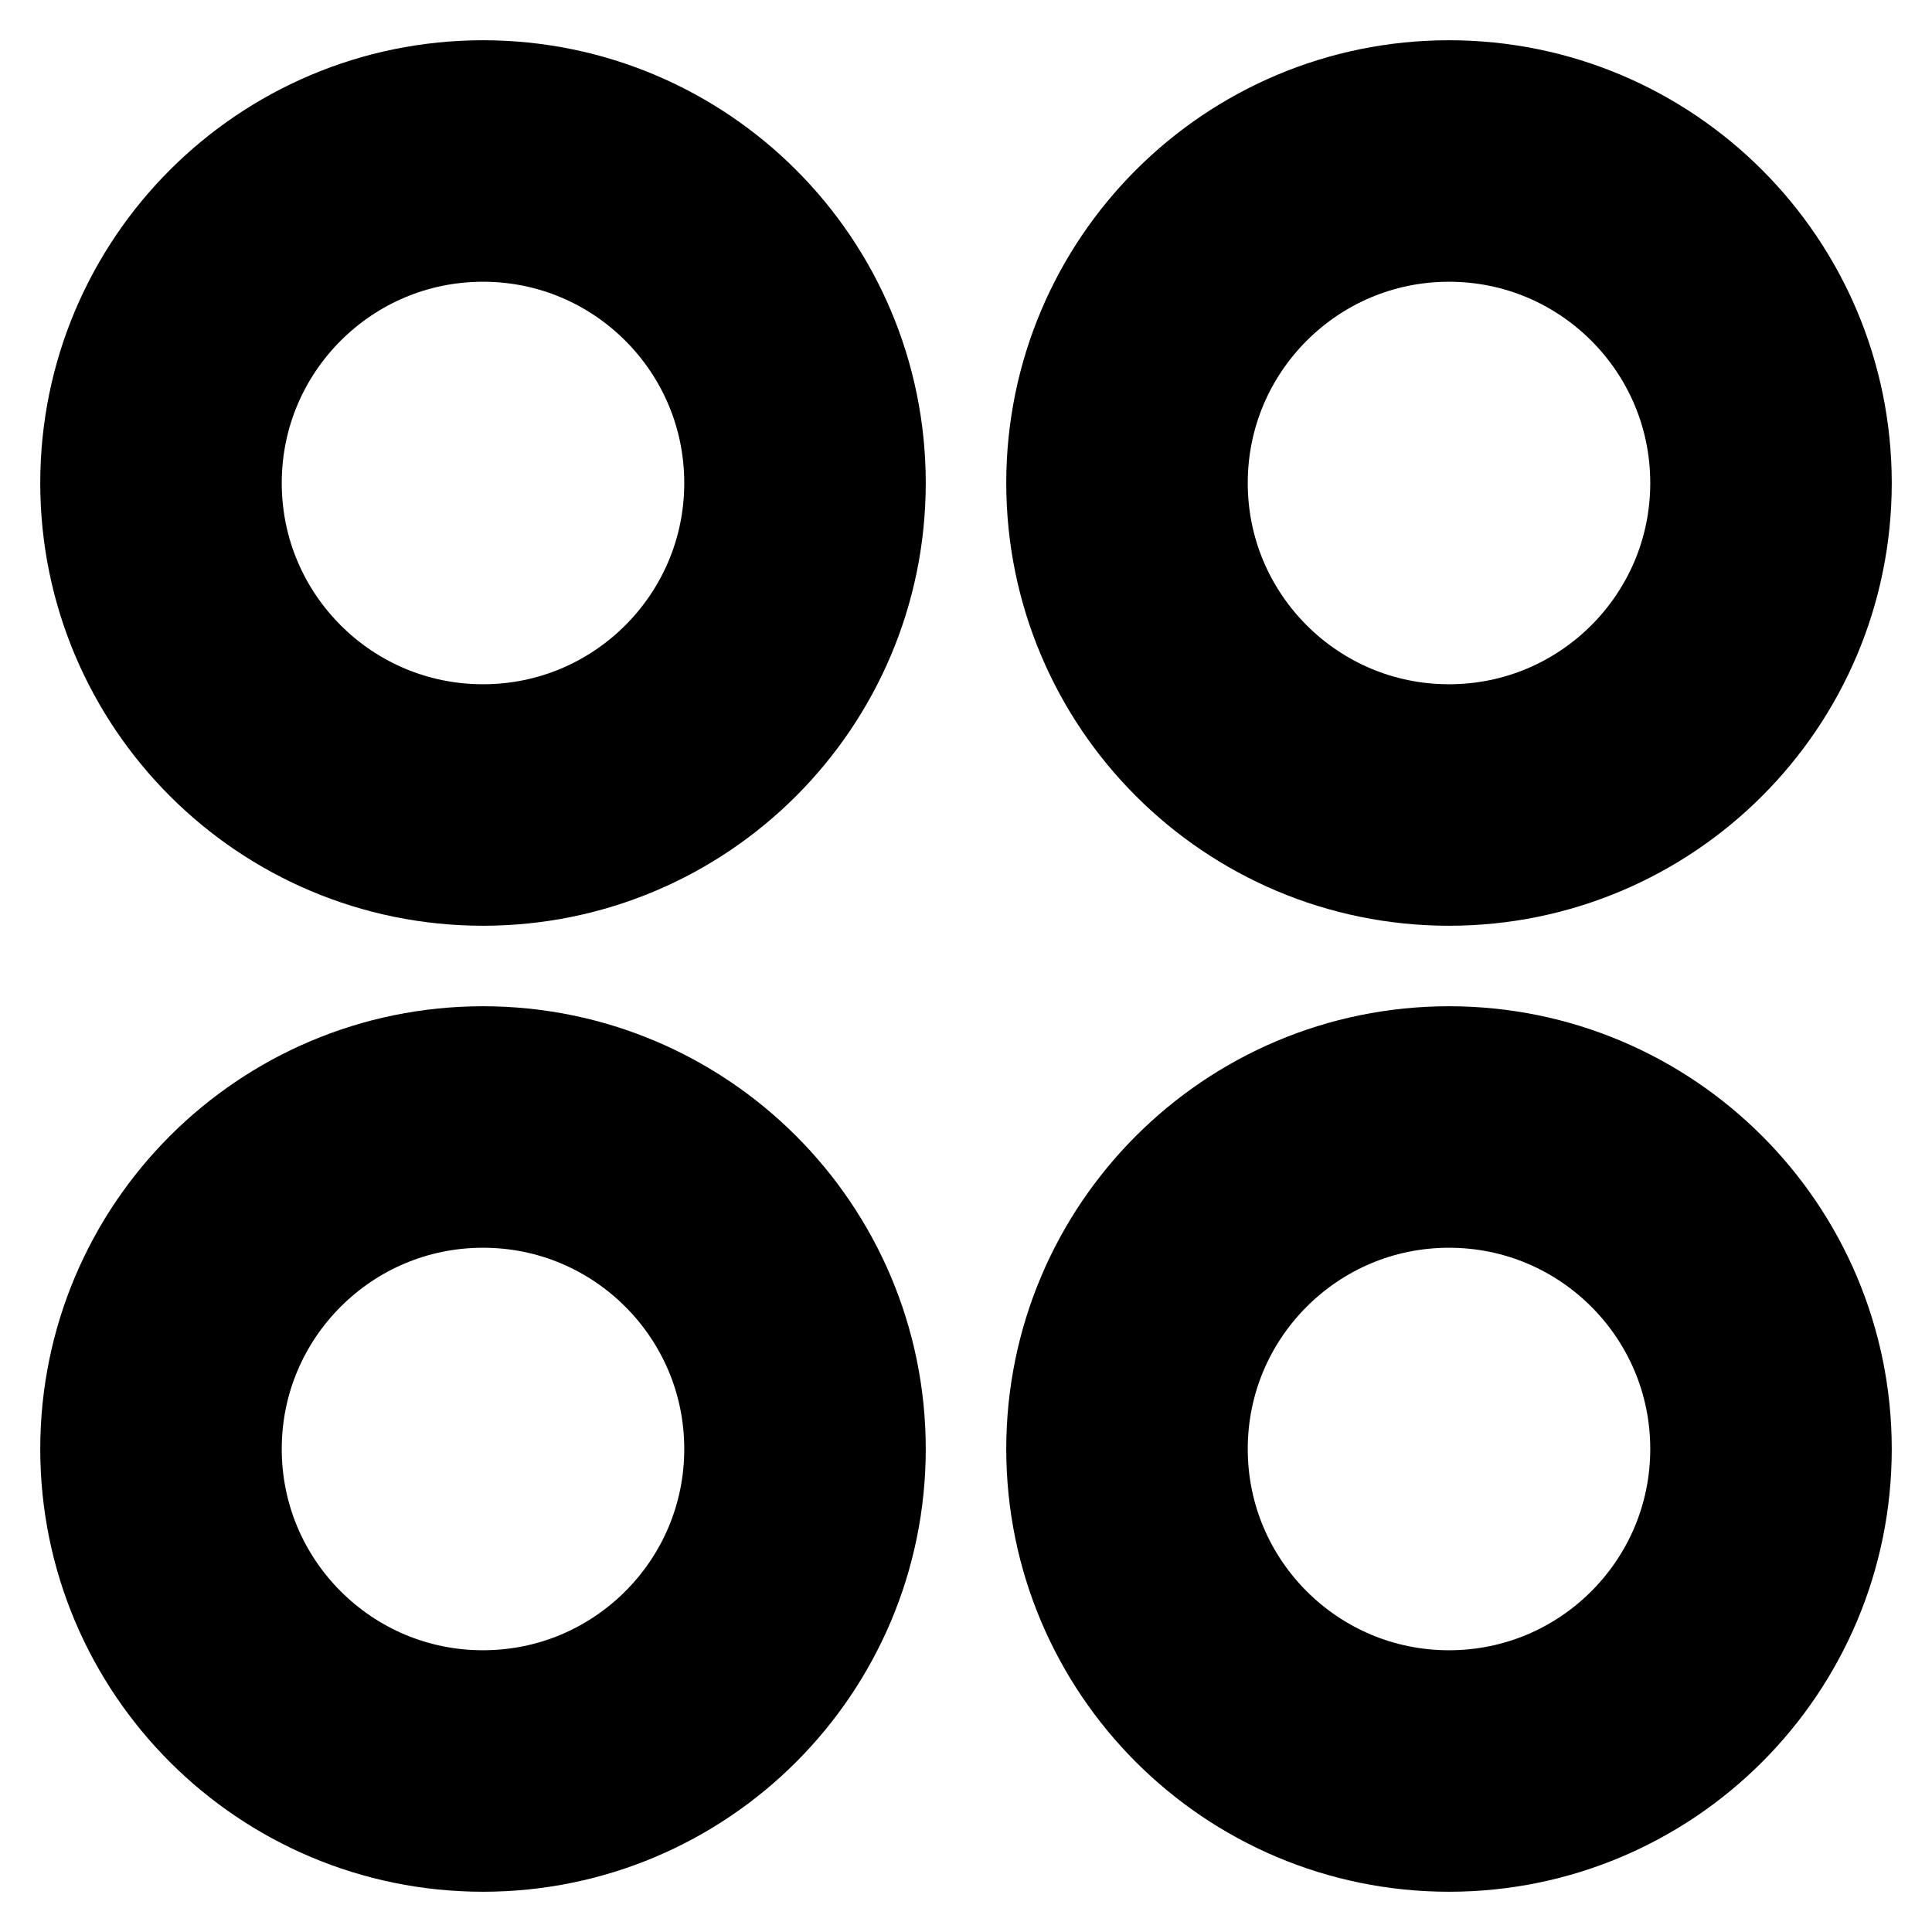
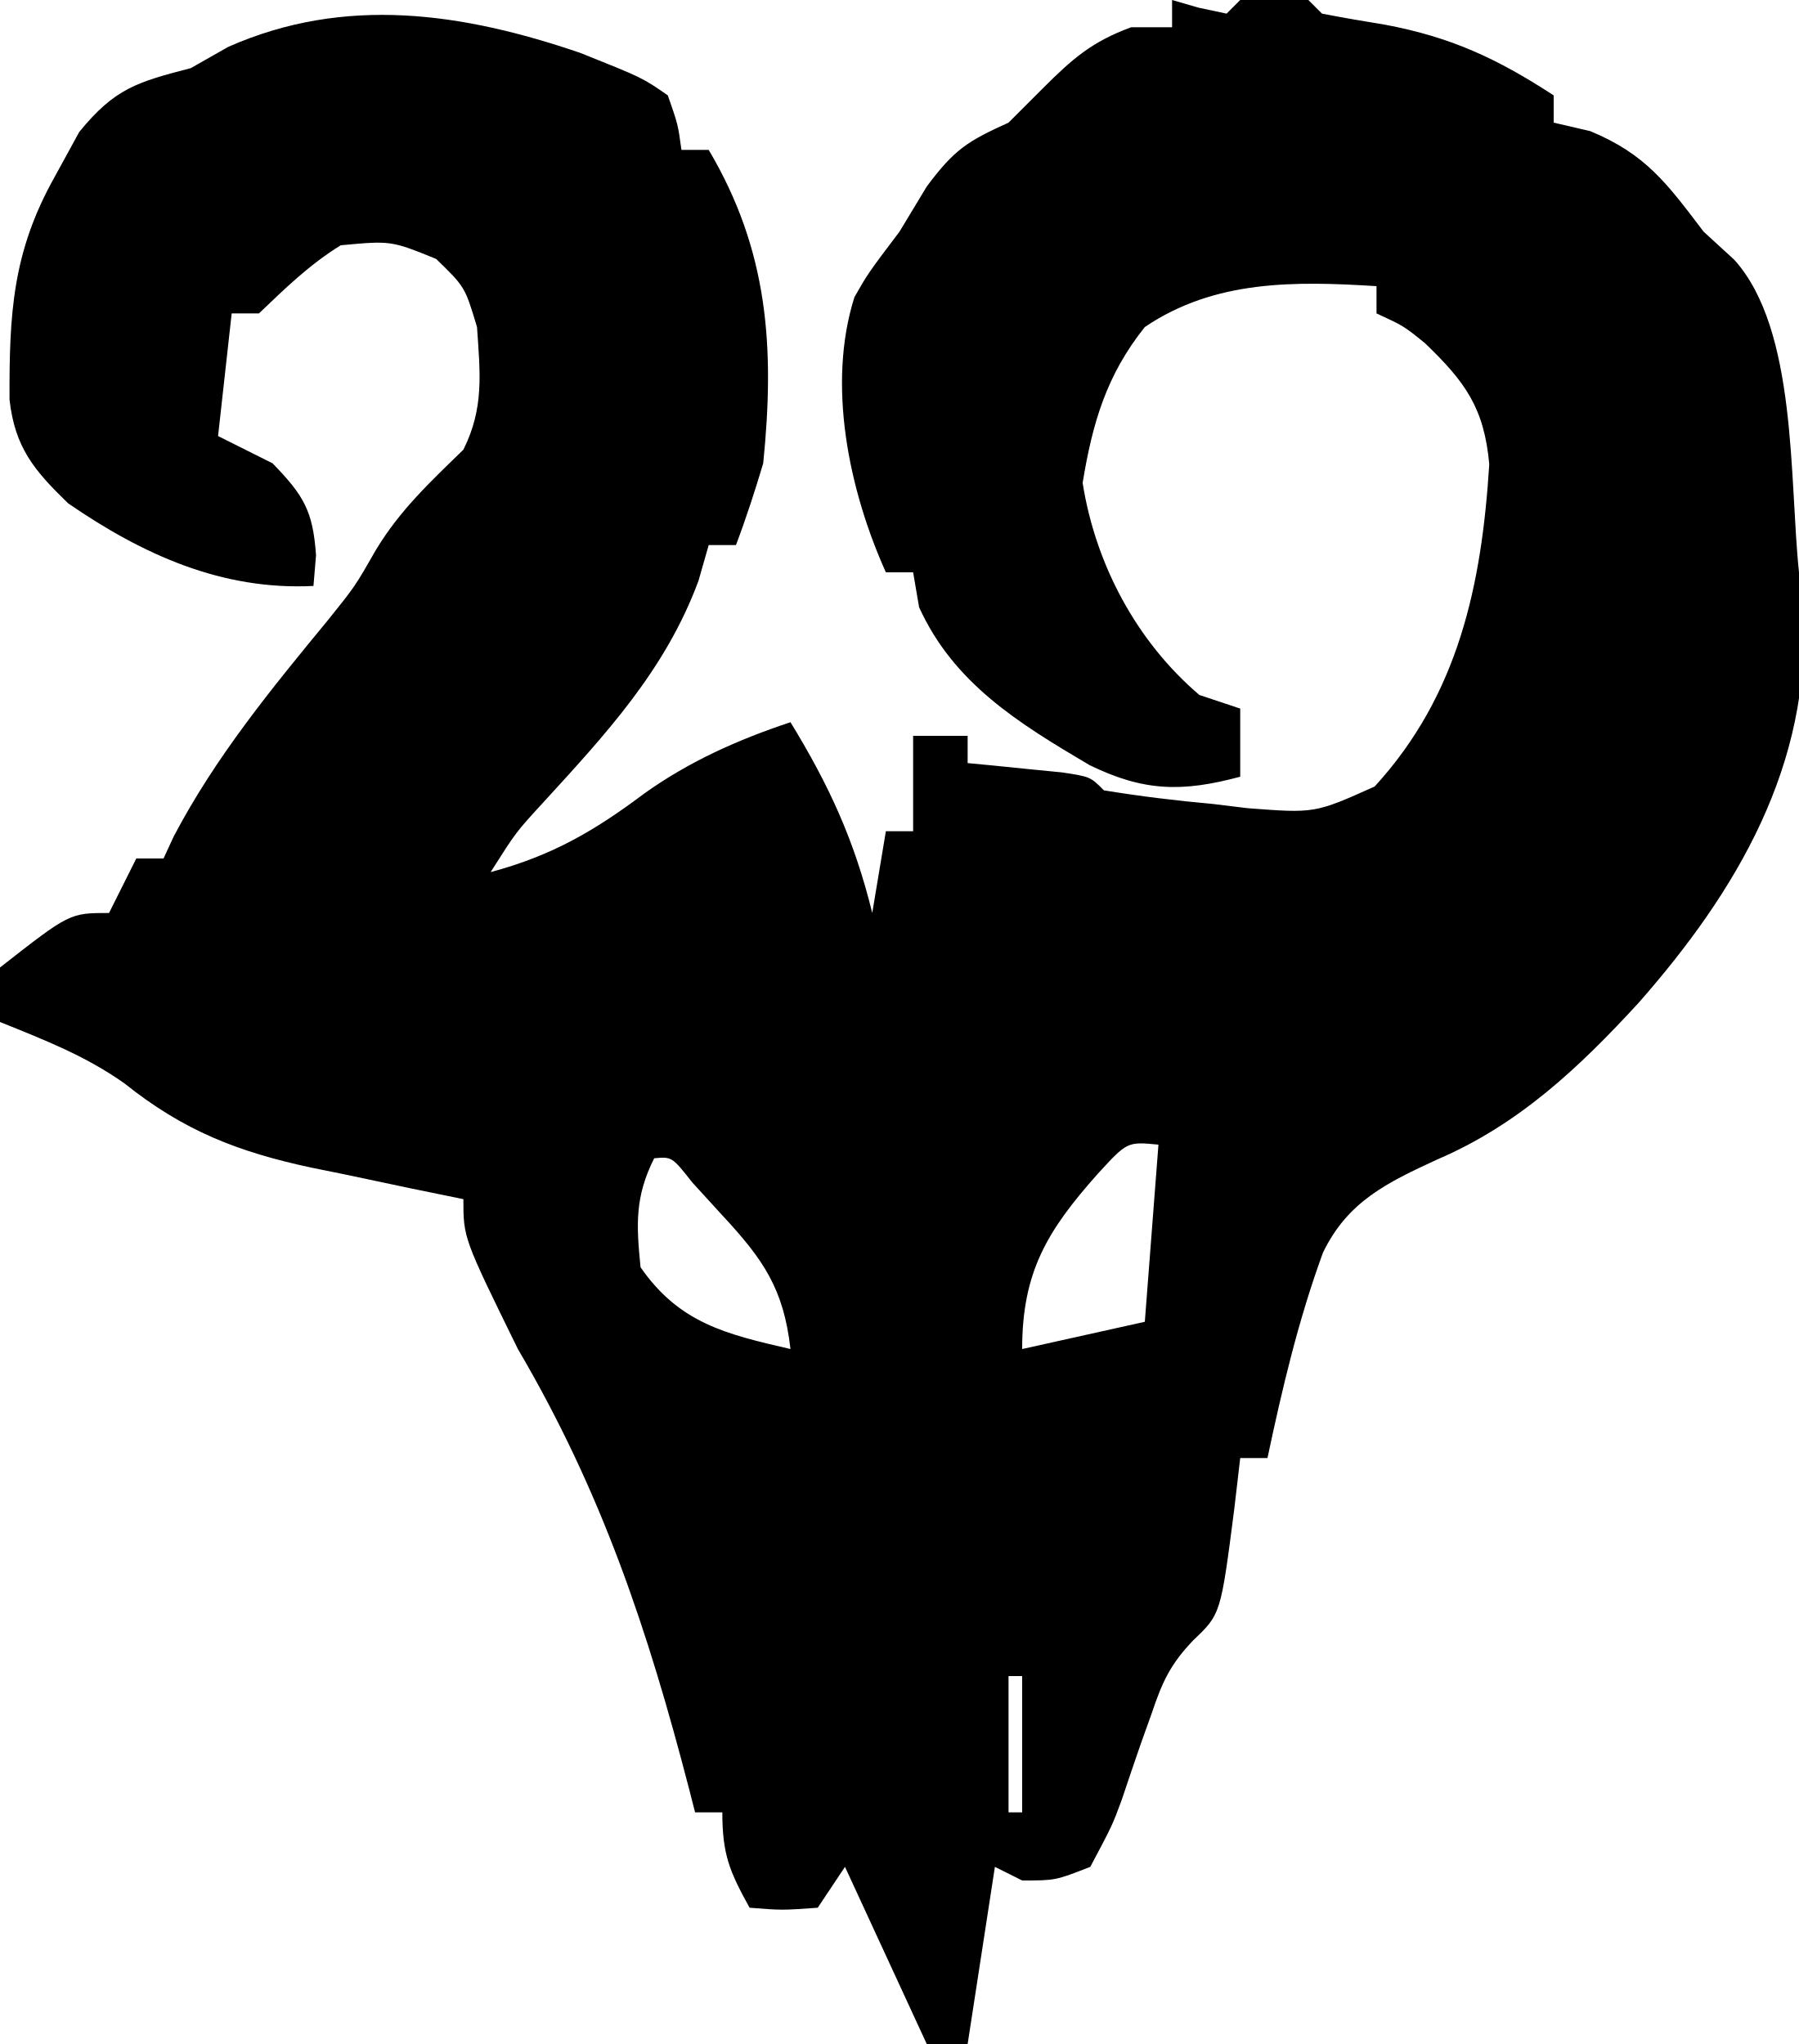
- <svg xmlns="http://www.w3.org/2000/svg" width="24" height="24">
-   <circle cx="6" cy="6" r="4" stroke="black" stroke-width="3" fill="none" />
-   <circle cx="18" cy="6" r="4" stroke="black" stroke-width="3" fill="none" />
-   <circle cx="6" cy="18" r="4" stroke="black" stroke-width="3" fill="none" />
-   <circle cx="18" cy="18" r="4" stroke="black" stroke-width="3" fill="none" />
+ <svg xmlns="http://www.w3.org/2000/svg" version="1.1" width="132" height="150">
+   <path d="M0 0 C0.639 0.186 1.279 0.371 1.938 0.562 C2.618 0.707 3.299 0.851 4 1 C4.33 0.67 4.66 0.34 5 0 C7.5 -0.125 7.5 -0.125 10 0 C10.495 0.495 10.495 0.495 11 1 C12.537 1.297 14.08 1.563 15.625 1.812 C20.494 2.729 23.868 4.306 28 7 C28 7.66 28 8.32 28 9 C29.33 9.309 29.33 9.309 30.688 9.625 C34.792 11.329 36.335 13.493 39 17 C39.742 17.681 40.485 18.361 41.25 19.062 C45.888 24.198 45.278 35.189 46 42 C46.101 42.928 46.201 43.856 46.305 44.812 C46.937 56.12 41.442 65.398 34.224 73.601 C29.861 78.348 25.434 82.531 19.461 85.086 C15.8 86.781 12.892 88.151 11.071 91.926 C9.273 96.843 8.082 101.884 7 107 C6.34 107 5.68 107 5 107 C4.856 108.237 4.711 109.475 4.562 110.75 C3.57 118.459 3.57 118.459 1.555 120.371 C-0.139 122.145 -0.725 123.443 -1.5 125.75 C-1.75 126.447 -2 127.145 -2.258 127.863 C-2.741 129.253 -3.215 130.647 -3.68 132.043 C-4.375 133.938 -4.375 133.938 -6 137 C-8.562 138 -8.562 138 -11 138 C-11.66 137.67 -12.32 137.34 -13 137 C-13.99 143.435 -13.99 143.435 -15 150 C-15.99 150 -16.98 150 -18 150 C-19.98 145.71 -21.96 141.42 -24 137 C-24.66 137.99 -25.32 138.98 -26 140 C-28.625 140.188 -28.625 140.188 -31 140 C-32.461 137.353 -33 136.106 -33 133 C-33.66 133 -34.32 133 -35 133 C-35.218 132.148 -35.218 132.148 -35.44 131.279 C-38.479 119.564 -41.854 109.461 -48 99 C-52 90.848 -52 90.848 -52 88 C-53.241 87.746 -54.483 87.492 -55.762 87.23 C-57.404 86.883 -59.046 86.536 -60.688 86.188 C-61.504 86.022 -62.321 85.856 -63.162 85.686 C-68.552 84.529 -72.522 82.983 -76.875 79.5 C-79.751 77.47 -82.737 76.318 -86 75 C-86 73.68 -86 72.36 -86 71 C-80.889 67 -80.889 67 -78 67 C-77.34 65.68 -76.68 64.36 -76 63 C-75.34 63 -74.68 63 -74 63 C-73.752 62.464 -73.505 61.928 -73.25 61.375 C-70.166 55.516 -66.096 50.56 -61.902 45.465 C-59.953 43.039 -59.953 43.039 -58.418 40.359 C-56.668 37.447 -54.426 35.362 -52 33 C-50.468 29.936 -50.771 27.383 -51 24 C-51.884 21.053 -51.884 21.053 -54 19 C-57.312 17.657 -57.312 17.657 -61 18 C-63.316 19.437 -65.008 21.101 -67 23 C-67.66 23 -68.32 23 -69 23 C-69.33 25.97 -69.66 28.94 -70 32 C-68.68 32.66 -67.36 33.32 -66 34 C-63.733 36.347 -63.037 37.463 -62.812 40.75 C-62.905 41.864 -62.905 41.864 -63 43 C-69.725 43.336 -75.523 40.703 -81 36.938 C-83.504 34.512 -84.905 32.844 -85.301 29.328 C-85.325 23.036 -85.089 18.516 -82 13 C-81.402 11.907 -80.804 10.814 -80.188 9.688 C-77.577 6.481 -75.943 6.025 -72 5 C-71.093 4.484 -70.185 3.969 -69.25 3.438 C-60.675 -0.355 -52.04 0.935 -43.406 3.887 C-38.849 5.711 -38.849 5.711 -37 7 C-36.254 9.133 -36.254 9.133 -36 11 C-35.34 11 -34.68 11 -34 11 C-29.612 18.405 -29.145 25.52 -30 34 C-30.603 36.02 -31.252 38.029 -32 40 C-32.66 40 -33.32 40 -34 40 C-34.248 40.866 -34.495 41.733 -34.75 42.625 C-37.175 49.173 -41.546 53.87 -46.195 58.949 C-48.144 61.072 -48.144 61.072 -50 64 C-45.497 62.792 -42.397 60.985 -38.734 58.238 C-35.407 55.862 -31.861 54.287 -28 53 C-25.15 57.655 -23.298 61.701 -22 67 C-21.67 65.02 -21.34 63.04 -21 61 C-20.34 61 -19.68 61 -19 61 C-19 58.69 -19 56.38 -19 54 C-17.68 54 -16.36 54 -15 54 C-15 54.66 -15 55.32 -15 56 C-14.362 56.061 -13.724 56.121 -13.066 56.184 C-12.24 56.267 -11.414 56.351 -10.562 56.438 C-9.739 56.519 -8.915 56.6 -8.066 56.684 C-6 57 -6 57 -5 58 C-2.314 58.439 0.295 58.756 3 59 C3.839 59.102 4.678 59.204 5.543 59.309 C10.475 59.687 10.475 59.687 14.863 57.719 C21.007 51.011 22.716 42.955 23.273 34.074 C22.904 29.925 21.489 27.999 18.543 25.172 C16.992 23.919 16.992 23.919 15 23 C15 22.34 15 21.68 15 21 C9.02 20.626 3.131 20.525 -2 24 C-4.81 27.515 -5.843 31.04 -6.562 35.438 C-5.623 41.388 -2.631 47.048 2 51 C3.485 51.495 3.485 51.495 5 52 C5 53.65 5 55.3 5 57 C0.756 58.139 -2.073 58.095 -6.062 56.145 C-11.258 53.075 -16.019 50.157 -18.562 44.562 C-18.779 43.294 -18.779 43.294 -19 42 C-19.66 42 -20.32 42 -21 42 C-23.706 35.983 -25.341 28.25 -23.309 21.809 C-22.312 20.062 -22.312 20.062 -20 17 C-19.34 15.907 -18.68 14.814 -18 13.688 C-15.957 10.942 -14.994 10.361 -12 9 C-11.175 8.175 -10.35 7.35 -9.5 6.5 C-7.301 4.301 -5.874 3.054 -3 2 C-2.01 2 -1.02 2 0 2 C0 1.34 0 0.68 0 0 Z M-5.438 86.125 C-9.166 90.308 -11 93.35 -11 99 C-8.03 98.34 -5.06 97.68 -2 97 C-1.67 92.71 -1.34 88.42 -1 84 C-3.288 83.781 -3.288 83.781 -5.438 86.125 Z M-38 85 C-39.42 87.841 -39.315 89.855 -39 93 C-36.149 97.105 -32.739 97.906 -28 99 C-28.503 94.572 -29.994 92.424 -33 89.188 C-33.722 88.397 -34.444 87.607 -35.188 86.793 C-36.694 84.883 -36.694 84.883 -38 85 Z M-12 123 C-12 126.3 -12 129.6 -12 133 C-11.67 133 -11.34 133 -11 133 C-11 129.7 -11 126.4 -11 123 C-11.33 123 -11.66 123 -12 123 Z M-27 125 C-26 127 -26 127 -26 127 Z M-26 129 C-25 133 -25 133 -25 133 Z " fill="#000000" transform="translate(86,0)" />
+   <path d="" fill="#000000" transform="translate(0,0)" />
</svg>
